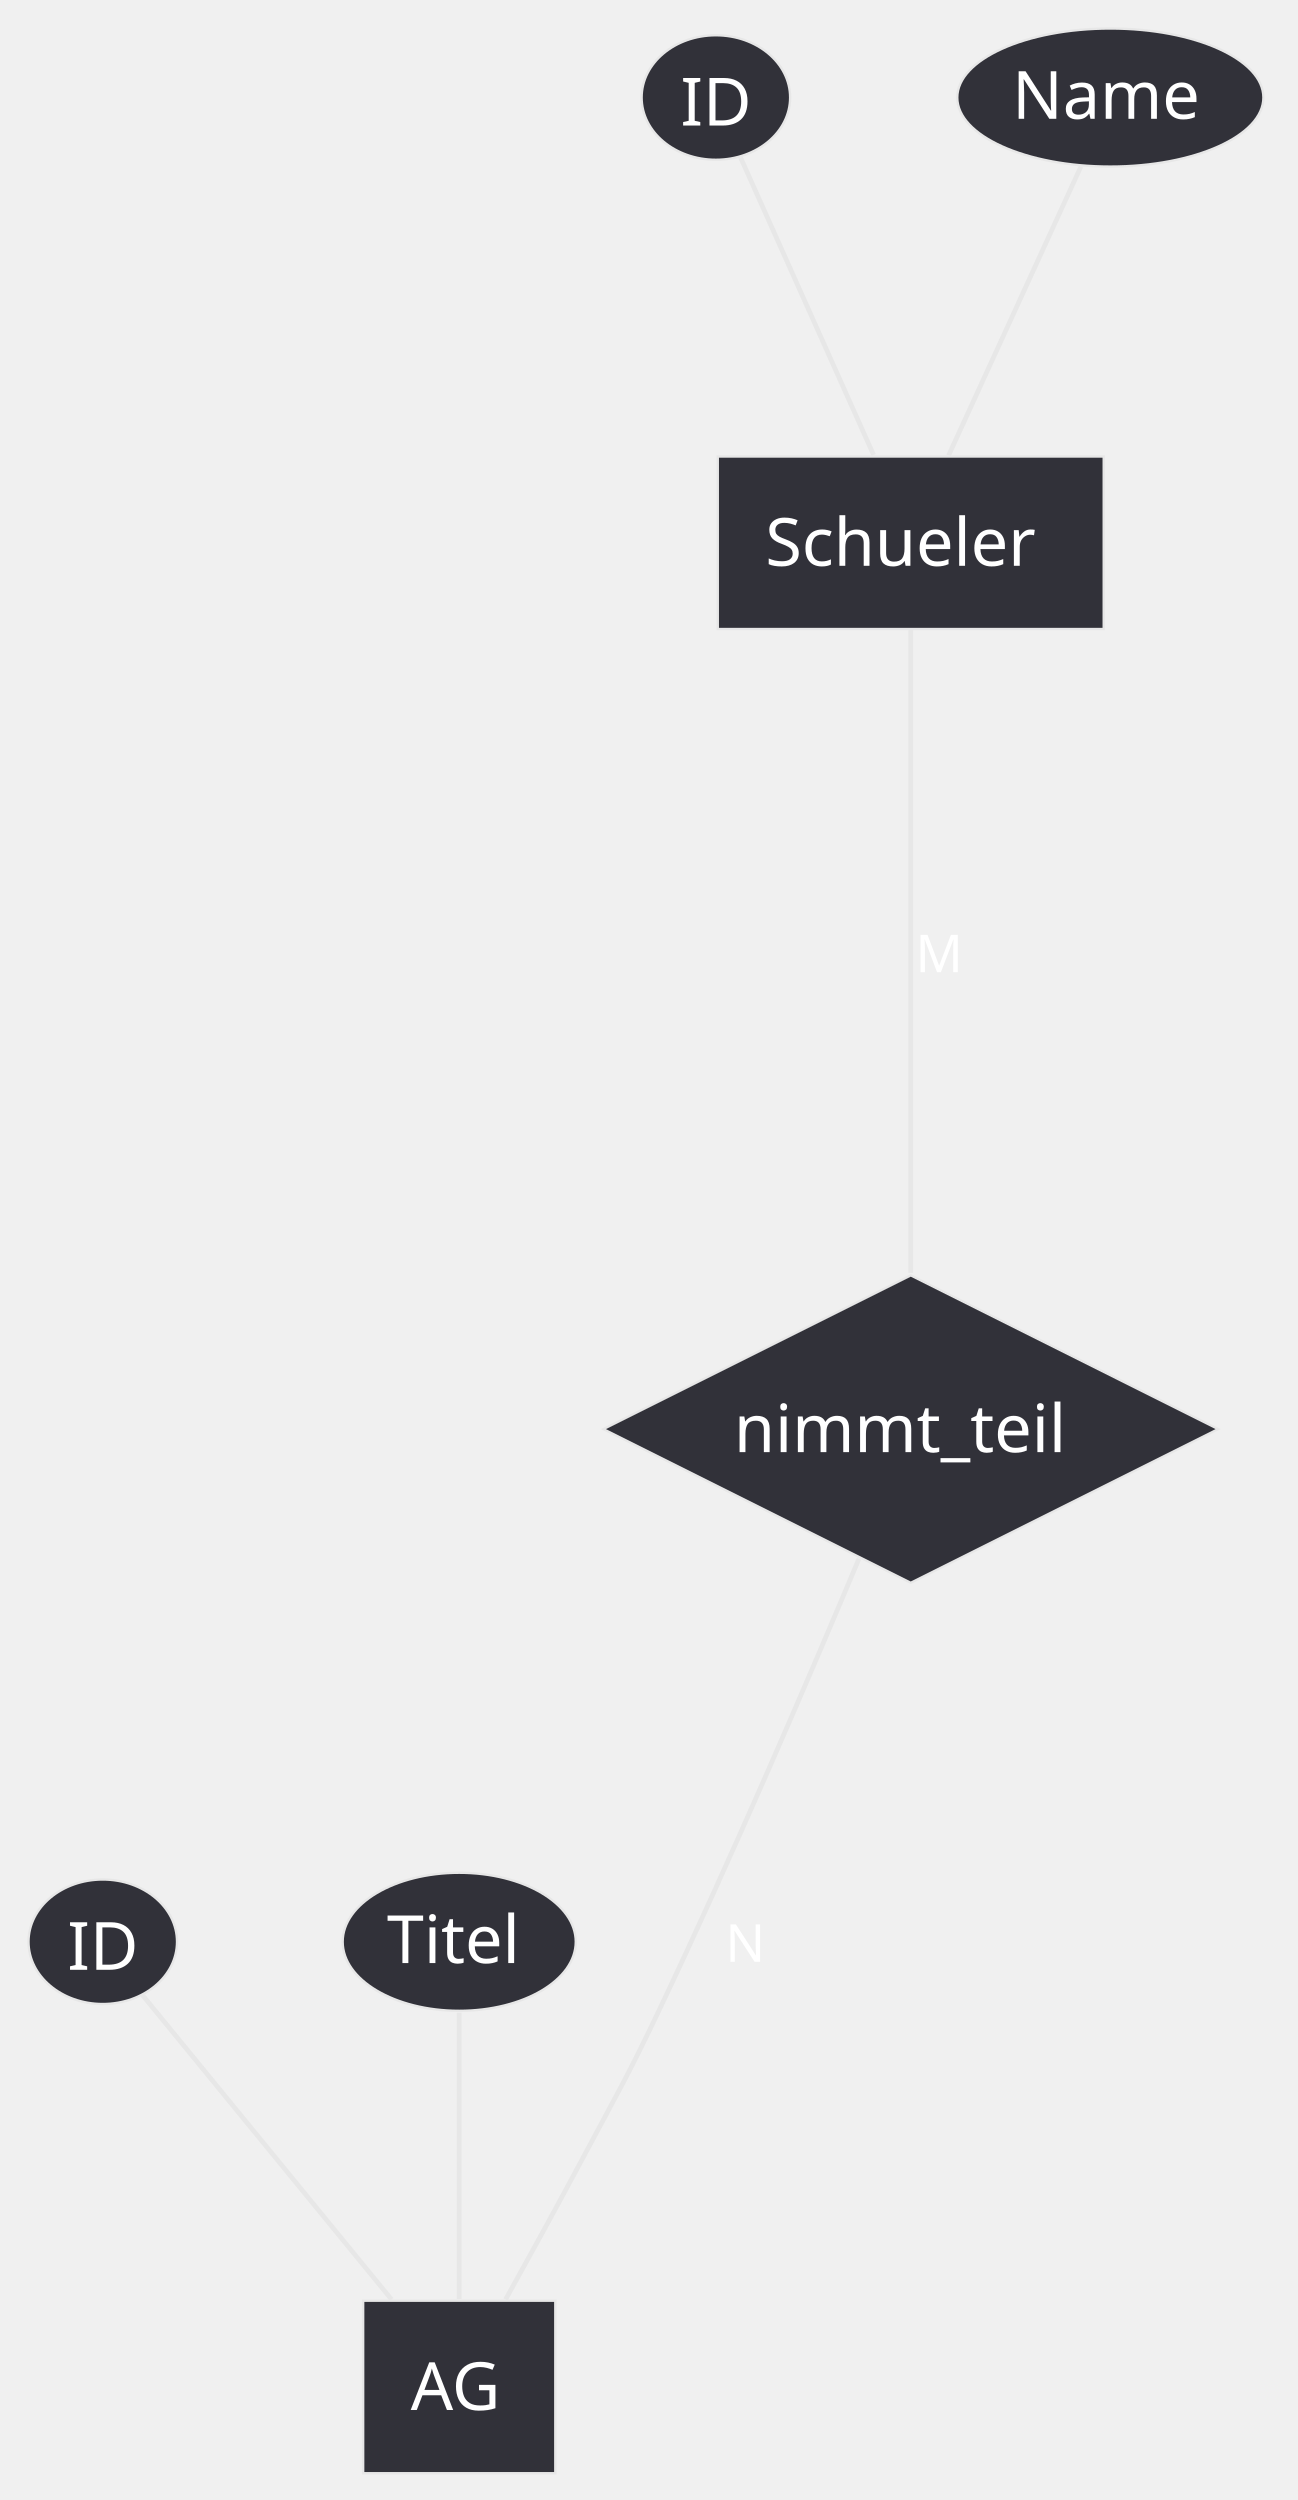
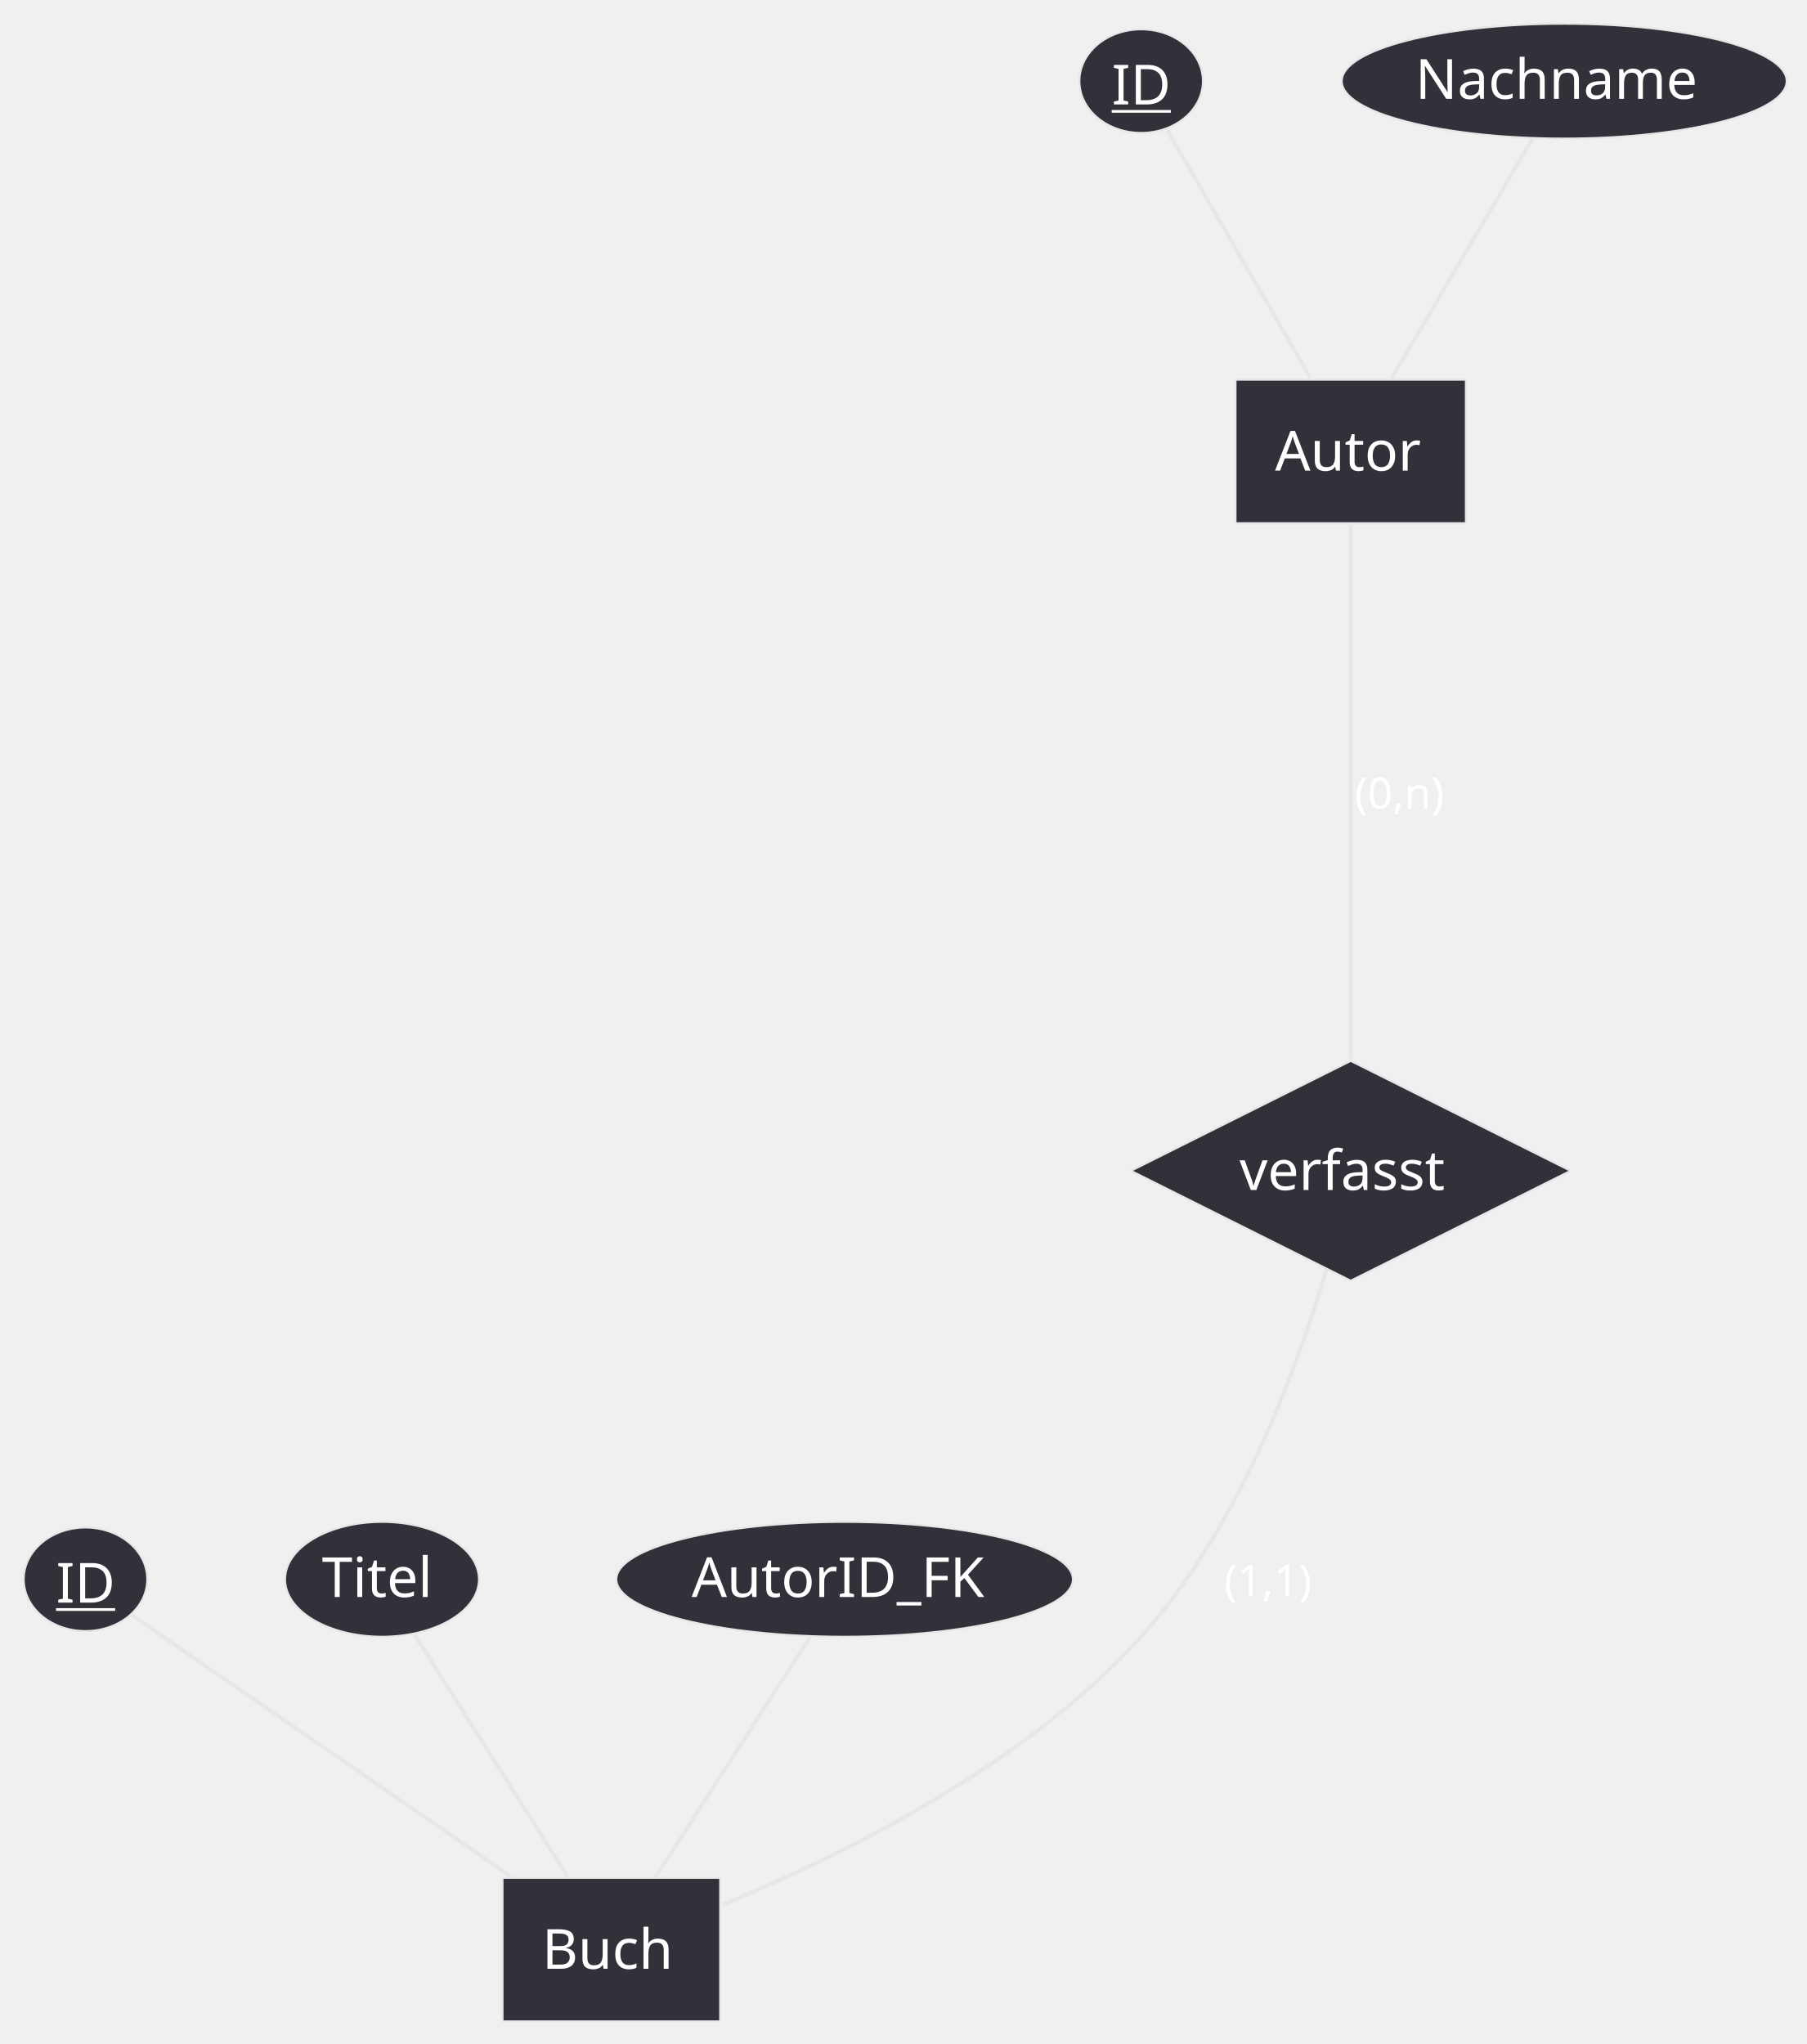
- <svg xmlns="http://www.w3.org/2000/svg" contentStyleType="text/css" data-diagram-type="CHEN_EER" height="526px" preserveAspectRatio="none" style="width:273px;height:526px;" version="1.1" viewBox="0 0 273 526" width="273px" zoomAndPan="magnify">
+ <svg xmlns="http://www.w3.org/2000/svg" contentStyleType="text/css" data-diagram-type="CHEN_EER" height="517px" preserveAspectRatio="none" style="width:457px;height:517px;" version="1.1" viewBox="0 0 457 517" width="457px" zoomAndPan="magnify">
  <defs />
  <g>
    <g>
-       <rect fill="#313139" height="36.297" style="stroke:#E7E7E7;stroke-width:0.5;" width="81.202" x="151.02" y="96.05" />
-       <text fill="#FFFFFF" font-family="sans-serif" font-size="14" lengthAdjust="spacing" textLength="61.202" x="161.02" y="119.045">Schueler</text>
+       <rect fill="#313139" height="36.297" style="stroke:#E7E7E7;stroke-width:0.5;" width="58.261" x="312.49" y="96.04" />
+       <text fill="#FFFFFF" font-family="sans-serif" font-size="14" lengthAdjust="spacing" textLength="38.261" x="322.49" y="119.035">Autor</text>
    </g>
    <g>
-       <ellipse cx="150.622" cy="20.518" fill="#313139" rx="15.622" ry="13.098" style="stroke:#E7E7E7;stroke-width:0.5;" />
-       <text fill="#FFFFFF" font-family="sans-serif" font-size="14" lengthAdjust="spacing" textLength="14.909" x="143.167" y="26.415">ID</text>
+       <ellipse cx="288.622" cy="20.518" fill="#313139" rx="15.622" ry="13.098" style="stroke:#E7E7E7;stroke-width:0.5;" />
+       <text fill="#FFFFFF" font-family="sans-serif" font-size="14" lengthAdjust="spacing" text-decoration="underline" textLength="14.909" x="281.168" y="26.415">ID</text>
    </g>
    <g>
-       <ellipse cx="233.615" cy="20.524" fill="#313139" rx="32.205" ry="14.524" style="stroke:#E7E7E7;stroke-width:0.5;" />
-       <text fill="#FFFFFF" font-family="sans-serif" font-size="14" lengthAdjust="spacing" textLength="41.303" x="212.964" y="24.995">Name</text>
+       <ellipse cx="395.623" cy="20.524" fill="#313139" rx="56.263" ry="14.524" style="stroke:#E7E7E7;stroke-width:0.5;" />
+       <text fill="#FFFFFF" font-family="sans-serif" font-size="14" lengthAdjust="spacing" textLength="75.325" x="357.96" y="24.995">Nachname</text>
    </g>
    <g>
-       <rect fill="#313139" height="36.297" style="stroke:#E7E7E7;stroke-width:0.5;" width="40.426" x="76.41" y="484.07" />
-       <text fill="#FFFFFF" font-family="sans-serif" font-size="14" lengthAdjust="spacing" textLength="20.426" x="86.41" y="507.065">AG</text>
+       <rect fill="#313139" height="36.297" style="stroke:#E7E7E7;stroke-width:0.5;" width="55.048" x="127.1" y="474.98" />
+       <text fill="#FFFFFF" font-family="sans-serif" font-size="14" lengthAdjust="spacing" textLength="35.048" x="137.1" y="497.975">Buch</text>
    </g>
    <g>
-       <ellipse cx="21.622" cy="408.548" fill="#313139" rx="15.622" ry="13.098" style="stroke:#E7E7E7;stroke-width:0.5;" />
-       <text fill="#FFFFFF" font-family="sans-serif" font-size="14" lengthAdjust="spacing" textLength="14.909" x="14.168" y="414.445">ID</text>
+       <ellipse cx="21.622" cy="399.458" fill="#313139" rx="15.622" ry="13.098" style="stroke:#E7E7E7;stroke-width:0.5;" />
+       <text fill="#FFFFFF" font-family="sans-serif" font-size="14" lengthAdjust="spacing" text-decoration="underline" textLength="14.909" x="14.168" y="405.355">ID</text>
    </g>
    <g>
-       <ellipse cx="96.62" cy="408.554" fill="#313139" rx="24.52" ry="14.524" style="stroke:#E7E7E7;stroke-width:0.5;" />
-       <text fill="#FFFFFF" font-family="sans-serif" font-size="14" lengthAdjust="spacing" textLength="30.434" x="81.403" y="413.025">Titel</text>
+       <ellipse cx="96.62" cy="399.464" fill="#313139" rx="24.52" ry="14.524" style="stroke:#E7E7E7;stroke-width:0.5;" />
+       <text fill="#FFFFFF" font-family="sans-serif" font-size="14" lengthAdjust="spacing" textLength="30.434" x="81.403" y="403.935">Titel</text>
    </g>
    <g>
-       <polygon fill="#313139" points="126.94,300.681,191.622,268.34,256.304,300.681,191.622,333.022" style="stroke:#E7E7E7;stroke-width:0.5;" />
-       <text fill="#FFFFFF" font-family="sans-serif" font-size="14" lengthAdjust="spacing" textLength="74.409" x="154.417" y="305.528">nimmt_teil</text>
+       <ellipse cx="213.622" cy="399.464" fill="#313139" rx="57.732" ry="14.524" style="stroke:#E7E7E7;stroke-width:0.5;" />
+       <text fill="#FFFFFF" font-family="sans-serif" font-size="14" lengthAdjust="spacing" textLength="77.403" x="174.921" y="403.935">AutorID_FK</text>
+     </g>
+     <g>
+       <polygon fill="#313139" points="286.03,296.138,341.627,268.34,397.224,296.138,341.627,323.937" style="stroke:#E7E7E7;stroke-width:0.5;" />
+       <text fill="#FFFFFF" font-family="sans-serif" font-size="14" lengthAdjust="spacing" textLength="56.239" x="313.507" y="300.985">verfasst</text>
    </g>
    <g class="link" data-entity-1="ent0003" data-entity-2="ent0002" data-link-type="association" data-source-line="4" id="lnk4">
-       <path d="M155.81,33.13 C162.88,48.94 175.59,77.35 183.81,95.73" fill="none" id="Schueler/ID-Schueler" style="stroke:#E7E7E7;stroke-width:1;" />
+       <path d="M295.12,32.76 C304.19,48.44 320.72,77.04 331.43,95.57" fill="none" id="Autor/ID-Autor" style="stroke:#E7E7E7;stroke-width:1;" />
    </g>
    <g class="link" data-entity-1="ent0005" data-entity-2="ent0002" data-link-type="association" data-source-line="5" id="lnk6">
-       <path d="M227.42,35.05 C220.03,51.19 207.66,78.19 199.57,95.85" fill="none" id="Schueler/Name-Schueler" style="stroke:#E7E7E7;stroke-width:1;" />
+       <path d="M387.65,35.05 C378.15,51.18 362.24,78.19 351.84,95.85" fill="none" id="Autor/Nachname-Autor" style="stroke:#E7E7E7;stroke-width:1;" />
    </g>
    <g class="link" data-entity-1="ent0008" data-entity-2="ent0007" data-link-type="association" data-source-line="8" id="lnk9">
-       <path d="M29.93,419.71 C42.6,435.19 66.88,464.87 82.39,483.82" fill="none" id="AG/ID-AG" style="stroke:#E7E7E7;stroke-width:1;" />
+       <path d="M33.42,408.59 C54.79,423.32 100.31,454.69 129.08,474.52" fill="none" id="Buch/ID-Buch" style="stroke:#E7E7E7;stroke-width:1;" />
    </g>
    <g class="link" data-entity-1="ent0010" data-entity-2="ent0007" data-link-type="association" data-source-line="9" id="lnk11">
-       <path d="M96.62,423.47 C96.62,439.6 96.62,466.19 96.62,483.71" fill="none" id="AG/Titel-AG" style="stroke:#E7E7E7;stroke-width:1;" />
+       <path d="M104.93,413.59 C115.08,429.63 132.28,456.82 143.55,474.63" fill="none" id="Buch/Titel-Buch" style="stroke:#E7E7E7;stroke-width:1;" />
    </g>
-     <g class="link" data-entity-1="ent0002" data-entity-2="ent0012" data-link-type="association" data-source-line="14" id="lnk13">
-       <path d="M191.62,132.55 C191.62,163.5 191.62,228.63 191.62,267.82" fill="none" id="Schueler-nimmt_teil" style="stroke:#E7E7E7;stroke-width:1;" />
-       <text fill="#FFFFFF" font-family="sans-serif" font-size="11" lengthAdjust="spacing" textLength="9.491" x="192.62" y="204.55">M</text>
+     <g class="link" data-entity-1="ent0012" data-entity-2="ent0007" data-link-type="association" data-source-line="10" id="lnk13">
+       <path d="M204.92,413.99 C194.53,430.12 177.15,457.13 165.78,474.79" fill="none" id="Buch/AutorID_FK-Buch" style="stroke:#E7E7E7;stroke-width:1;" />
    </g>
-     <g class="link" data-entity-1="ent0012" data-entity-2="ent0007" data-link-type="association" data-source-line="15" id="lnk14">
-       <path d="M180.73,327.95 C170.34,352.69 154.03,390.68 138.62,423.07 C131.96,437.07 129.92,440.39 122.62,454.07 C117.34,463.97 111.3,474.95 106.37,483.82" fill="none" id="nimmt_teil-AG" style="stroke:#E7E7E7;stroke-width:1;" />
-       <text fill="#FFFFFF" font-family="sans-serif" font-size="11" lengthAdjust="spacing" textLength="8.229" x="152.62" y="412.76">N</text>
+     <g class="link" data-entity-1="ent0002" data-entity-2="ent0014" data-link-type="association" data-source-line="14" id="lnk15">
+       <path d="M341.62,132.77 C341.62,164.26 341.62,230.45 341.62,267.87" fill="none" id="Autor-verfasst" style="stroke:#E7E7E7;stroke-width:1;" />
+       <text fill="#FFFFFF" font-family="sans-serif" font-size="11" lengthAdjust="spacing" textLength="26.05" x="342.62" y="204.55">(0,n)</text>
+     </g>
+     <g class="link" data-entity-1="ent0014" data-entity-2="ent0007" data-link-type="association" data-source-line="15" id="lnk16">
+       <path d="M335.49,321.06 C327.97,346.54 313.1,386.87 288.62,413.98 C259.03,446.77 212.36,469.62 182.63,481.81" fill="none" id="verfasst-Buch" style="stroke:#E7E7E7;stroke-width:1;" />
+       <text fill="#FFFFFF" font-family="sans-serif" font-size="11" lengthAdjust="spacing" textLength="26.077" x="309.62" y="403.67">(1,1)</text>
    </g>
  </g>
</svg>
